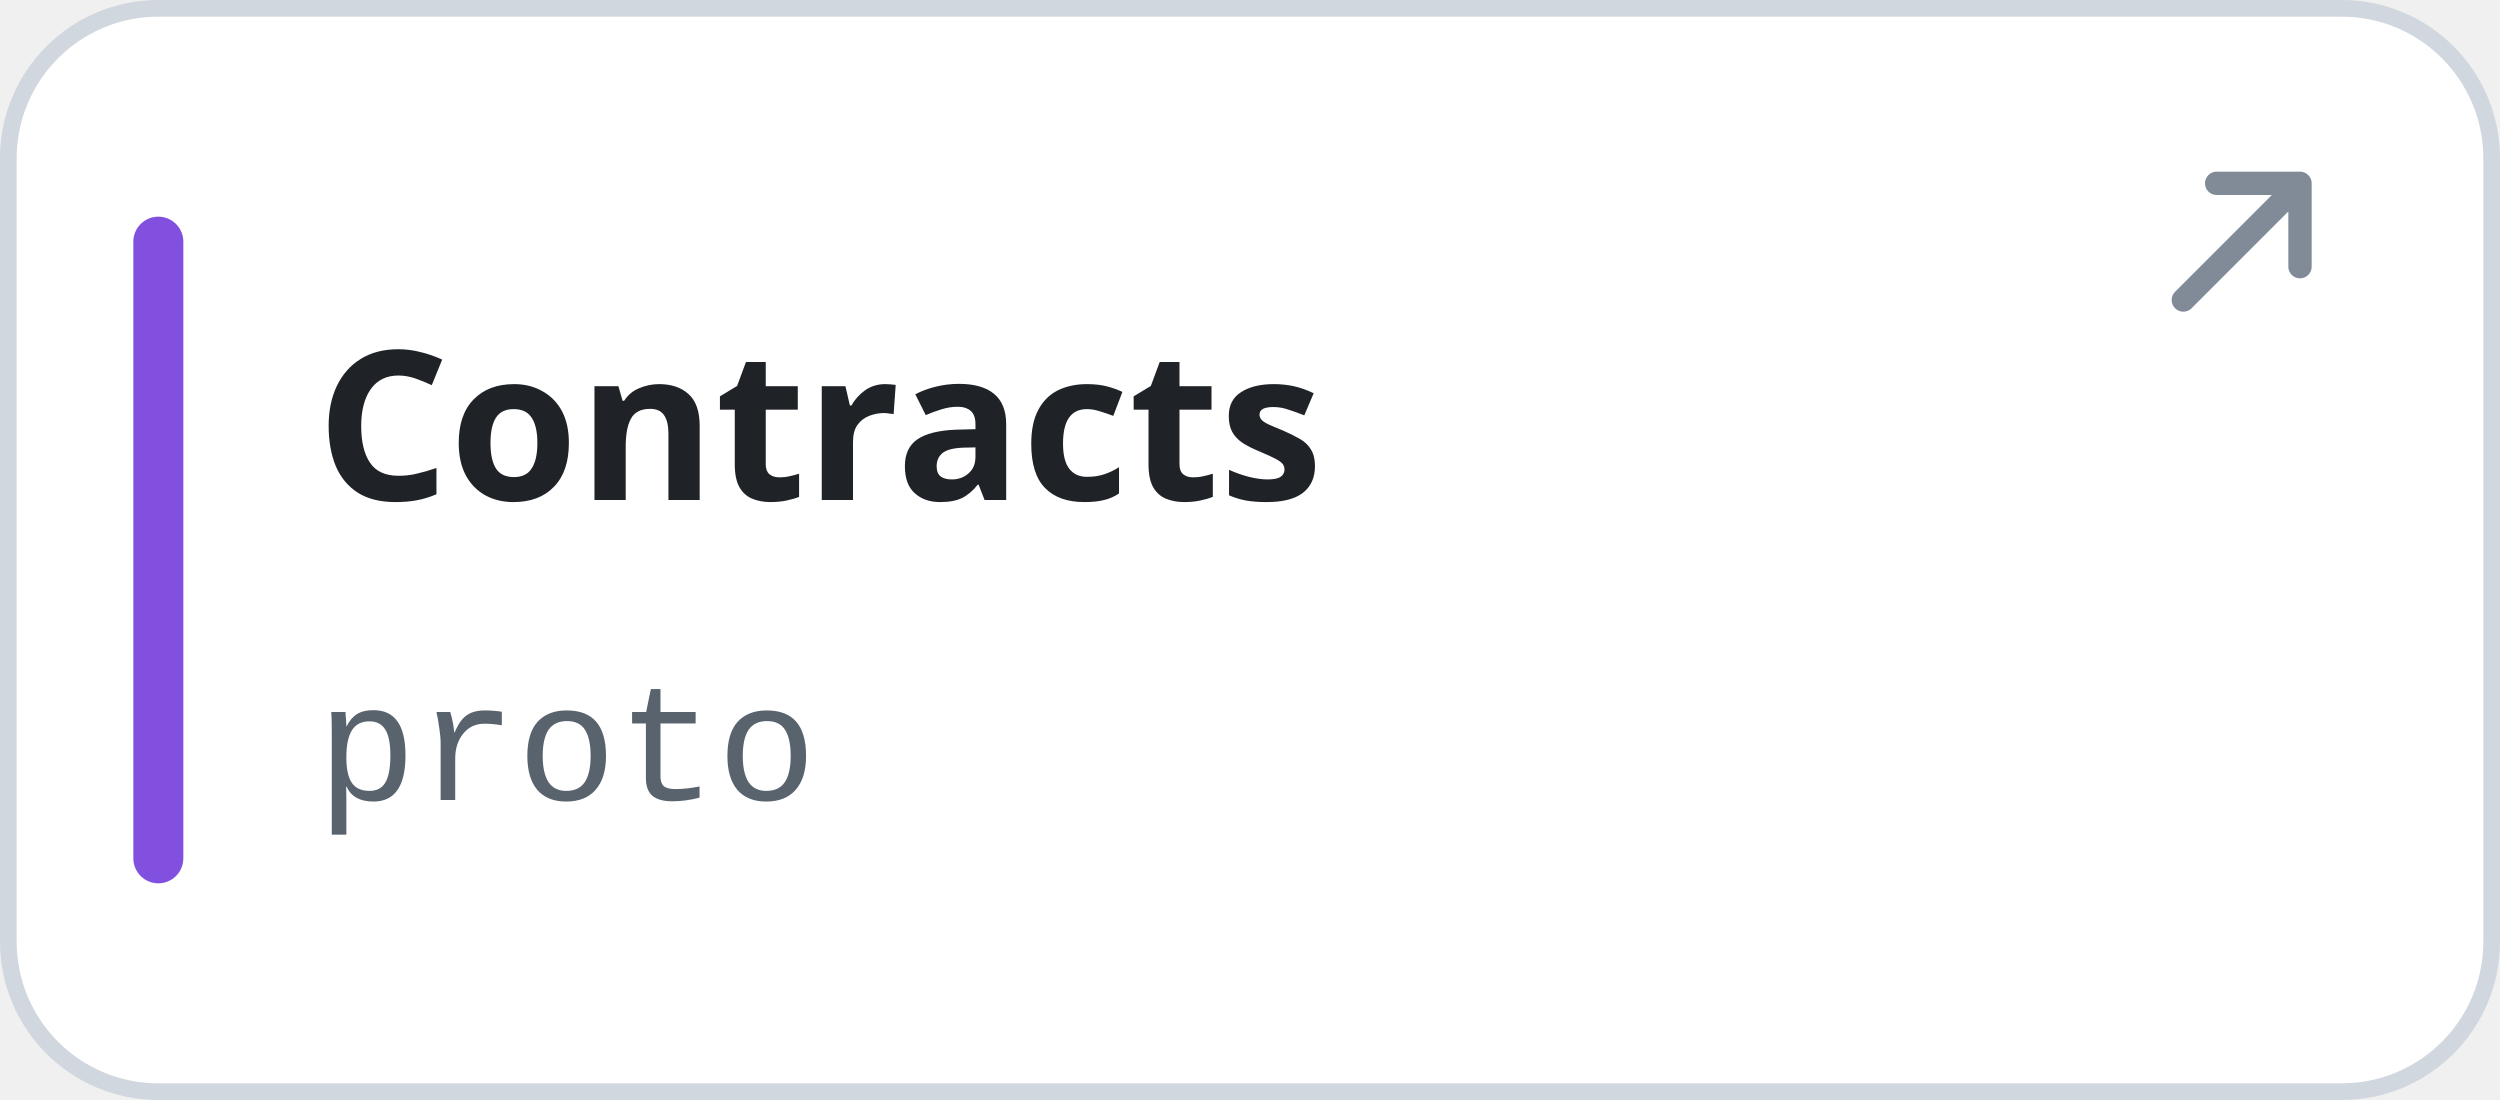
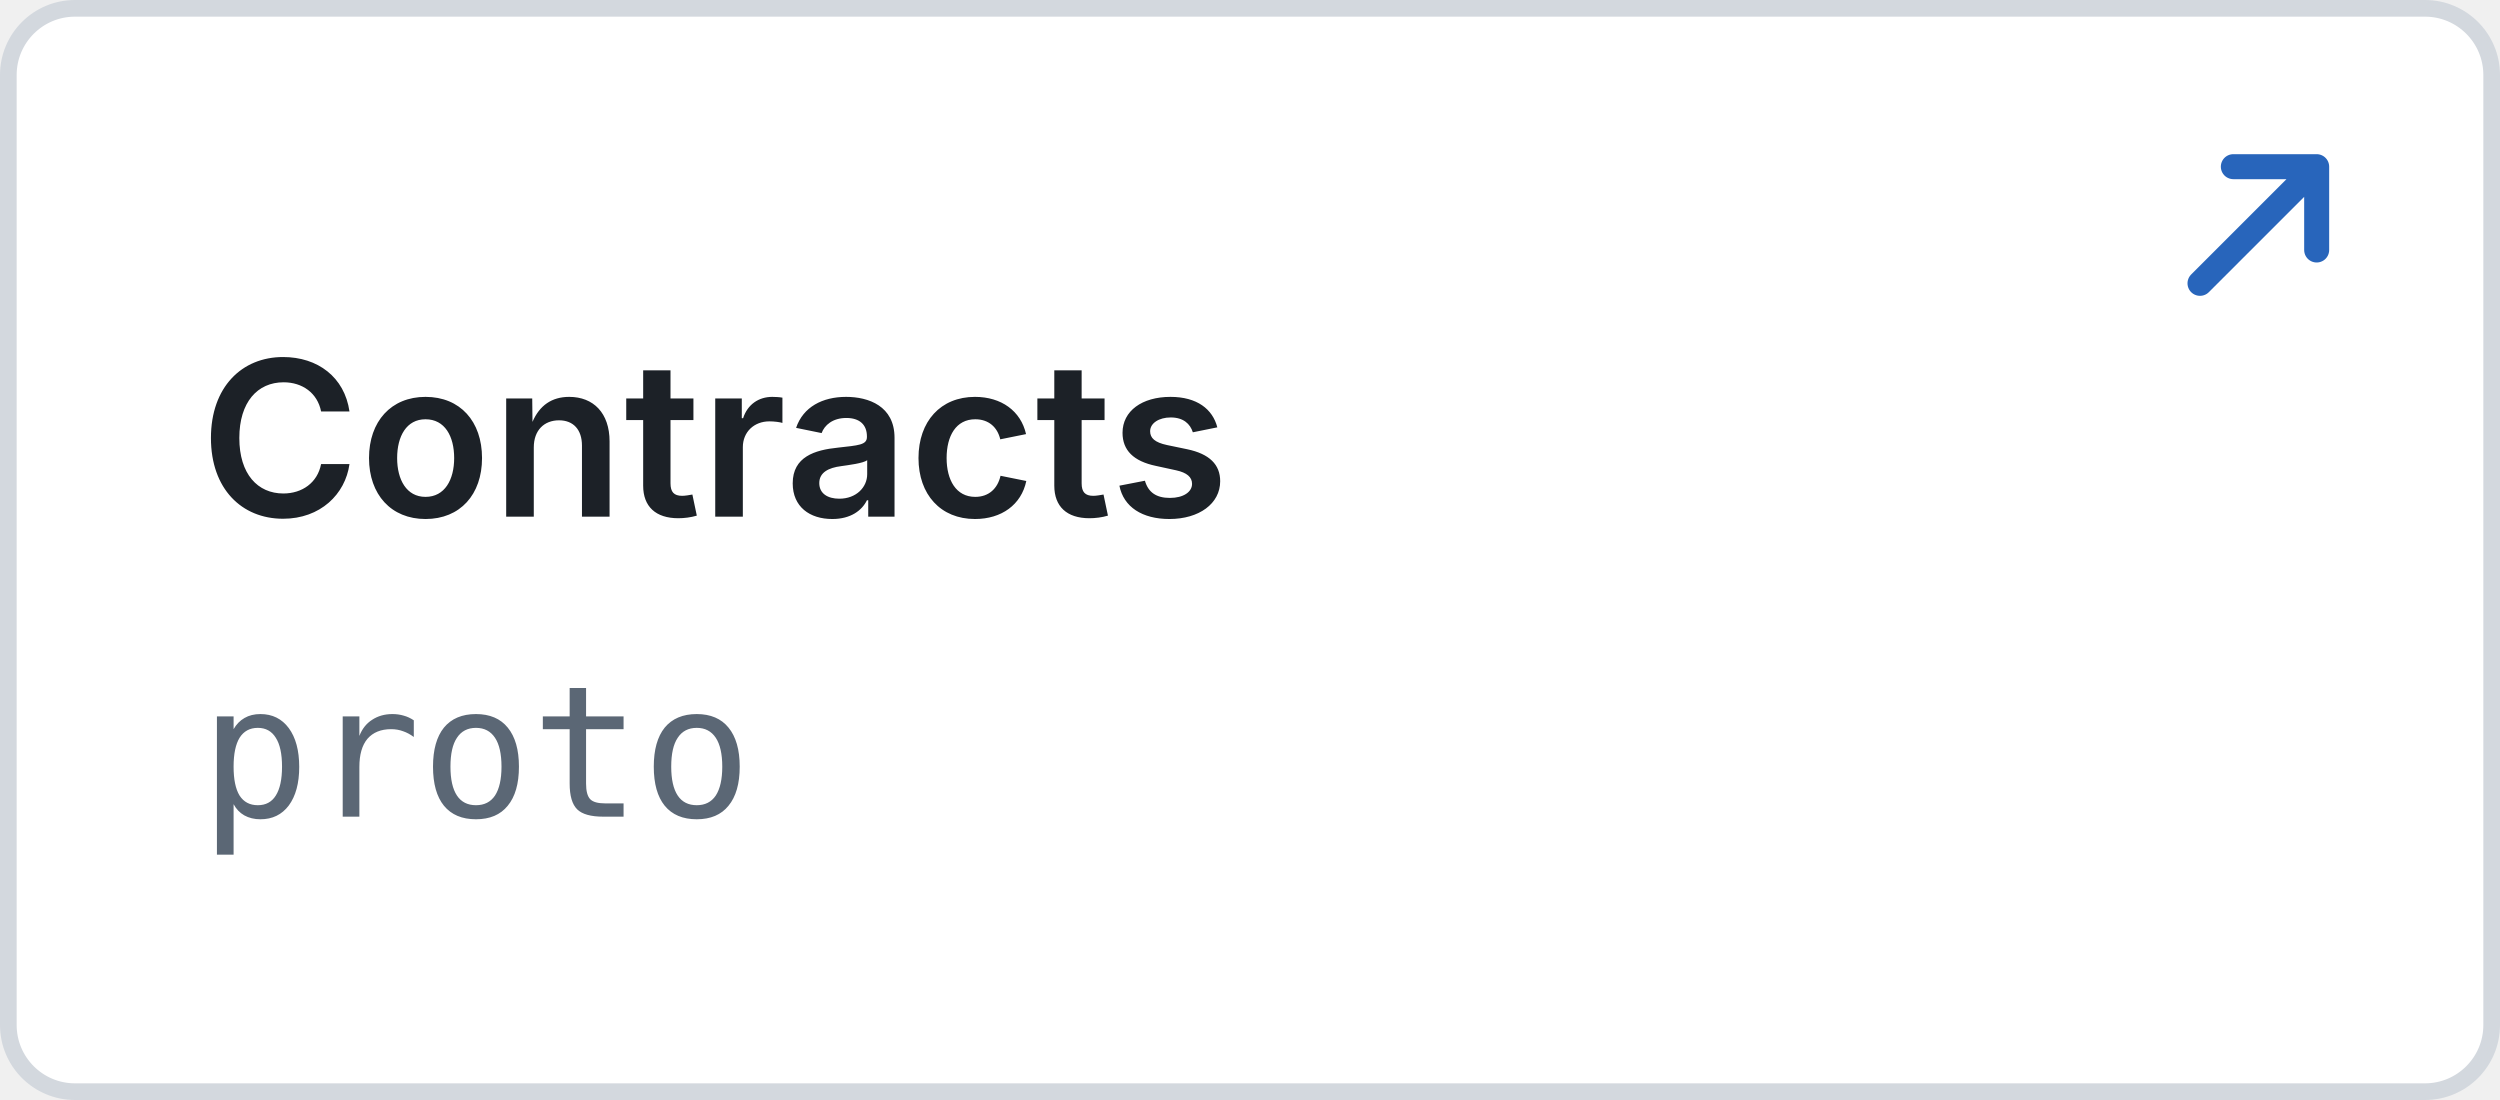
<svg xmlns="http://www.w3.org/2000/svg" width="150" height="66" viewBox="0 0 150 66" role="img" aria-label="Contracts: proto">
-   <rect x="0.5" y="0.5" width="149" height="65" rx="9" fill="#ffffff" stroke="#d0d7de" />
-   <rect x="8" y="13" width="3" height="40" rx="1.5" fill="#8250df" />
-   <path d="M131 18 L138 11 M133 11 H138 V16" fill="none" stroke="#818b98" stroke-width="1.4" stroke-linecap="round" stroke-linejoin="round" />
-   <text x="19" y="30" font-family="-apple-system, BlinkMacSystemFont, 'Segoe UI', 'Noto Sans', Helvetica, Arial, sans-serif" font-size="12.5" font-weight="700" fill="#1f2328">Contracts</text>
-   <text x="19" y="48" font-family="ui-monospace, SFMono-Regular, 'SF Mono', Menlo, Consolas, 'Liberation Mono', monospace" font-size="10" fill="#59636e">proto</text>
+   <rect x="0.5" y="0.5" width="149" height="65" rx="4" fill="#FFFFFF" stroke="#D3D8DE" />
+   <path d="M132 17 L139 10 M134 10 H139 V15" fill="none" stroke="#2865BB" stroke-width="1.5" stroke-linecap="round" stroke-linejoin="round" />
+   <text x="12" y="31" font-family="Inter, system-ui, -apple-system, 'Segoe UI', Roboto, sans-serif" font-size="13" font-weight="600" fill="#1C2127">Contracts</text>
+   <text x="12" y="49" font-family="'JetBrains Mono', 'IBM Plex Mono', ui-monospace, Menlo, Consolas, monospace" font-size="11" fill="#5B6775">proto</text>
</svg>
